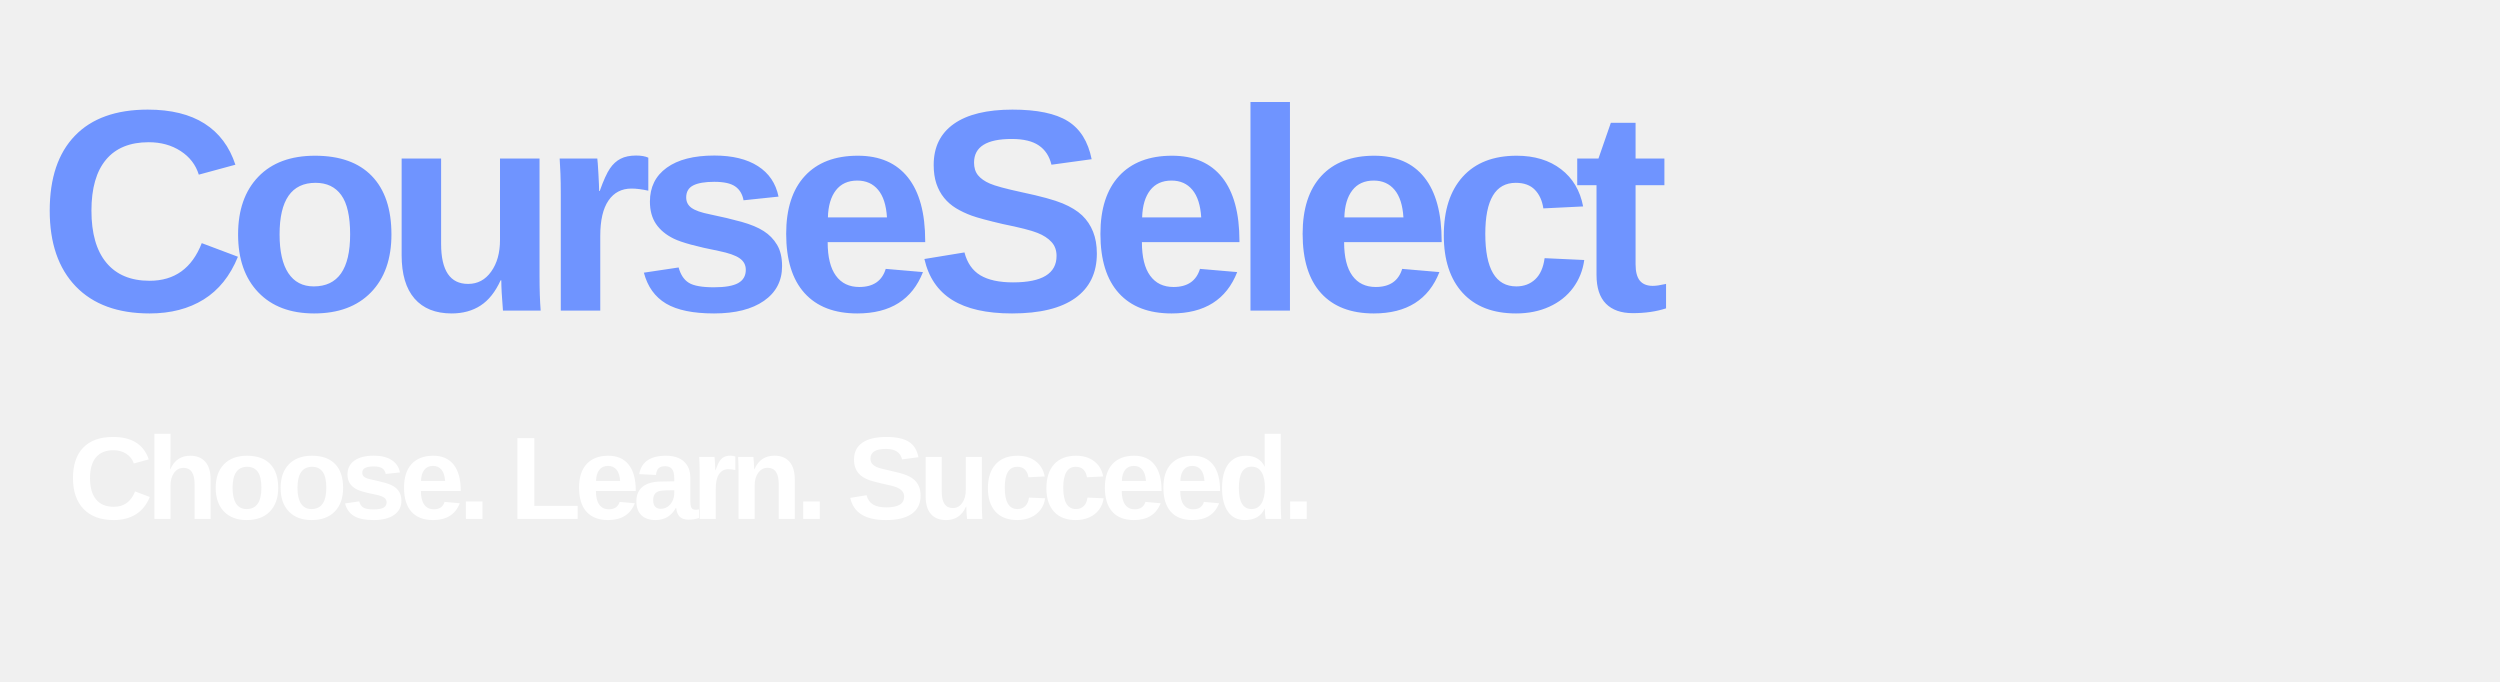
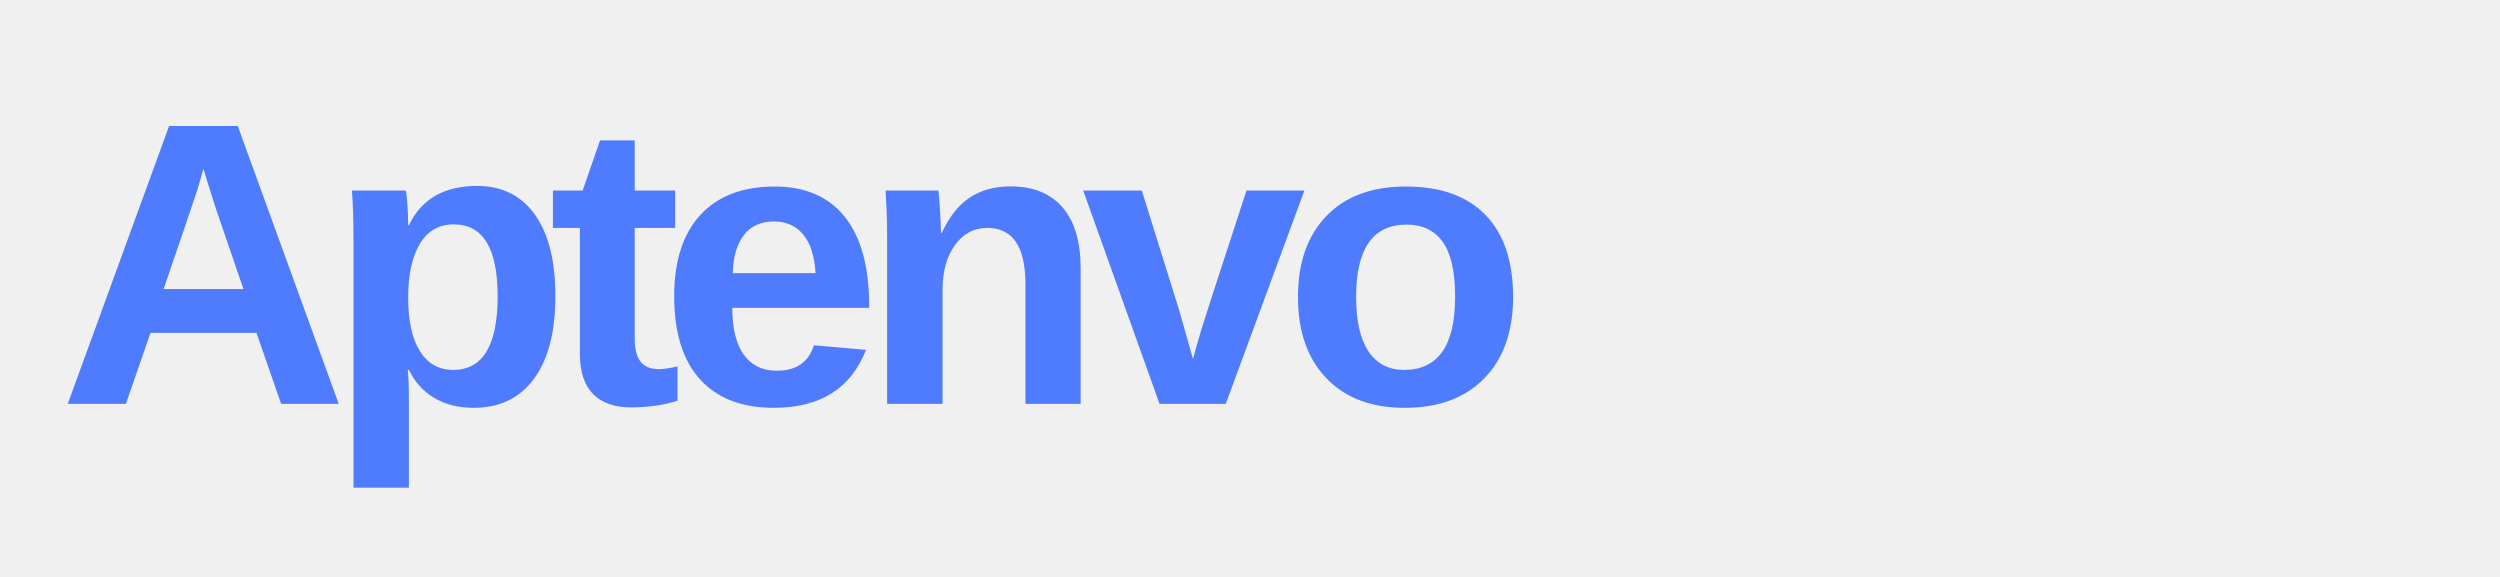
- <svg xmlns="http://www.w3.org/2000/svg" viewBox="0 0 660 180" role="img" aria-labelledby="title desc">
-   <style>
-     .name{font:800 76px "Plus Jakarta Sans","Arial Rounded MT Bold",Arial,sans-serif;letter-spacing:-5px}
-     .tag{font:700 31px "Plus Jakarta Sans",Arial,sans-serif;letter-spacing:-1.8px}
-   </style>
-   <text class="name" x="10" y="82" fill="#6f94ff">CourseSelect</text>
-   <text class="tag" x="18" y="137" fill="#ffffff">Choose. Learn. Succeed.</text>
+ <svg xmlns="http://www.w3.org/2000/svg" viewBox="0 0 520 120" role="img" aria-labelledby="title">
+   <text x="12" y="84" fill="#4f7cff" font-family="Plus Jakarta Sans, Arial, sans-serif" font-size="84" font-weight="800" letter-spacing="-5">Aptenvo</text>
</svg>
